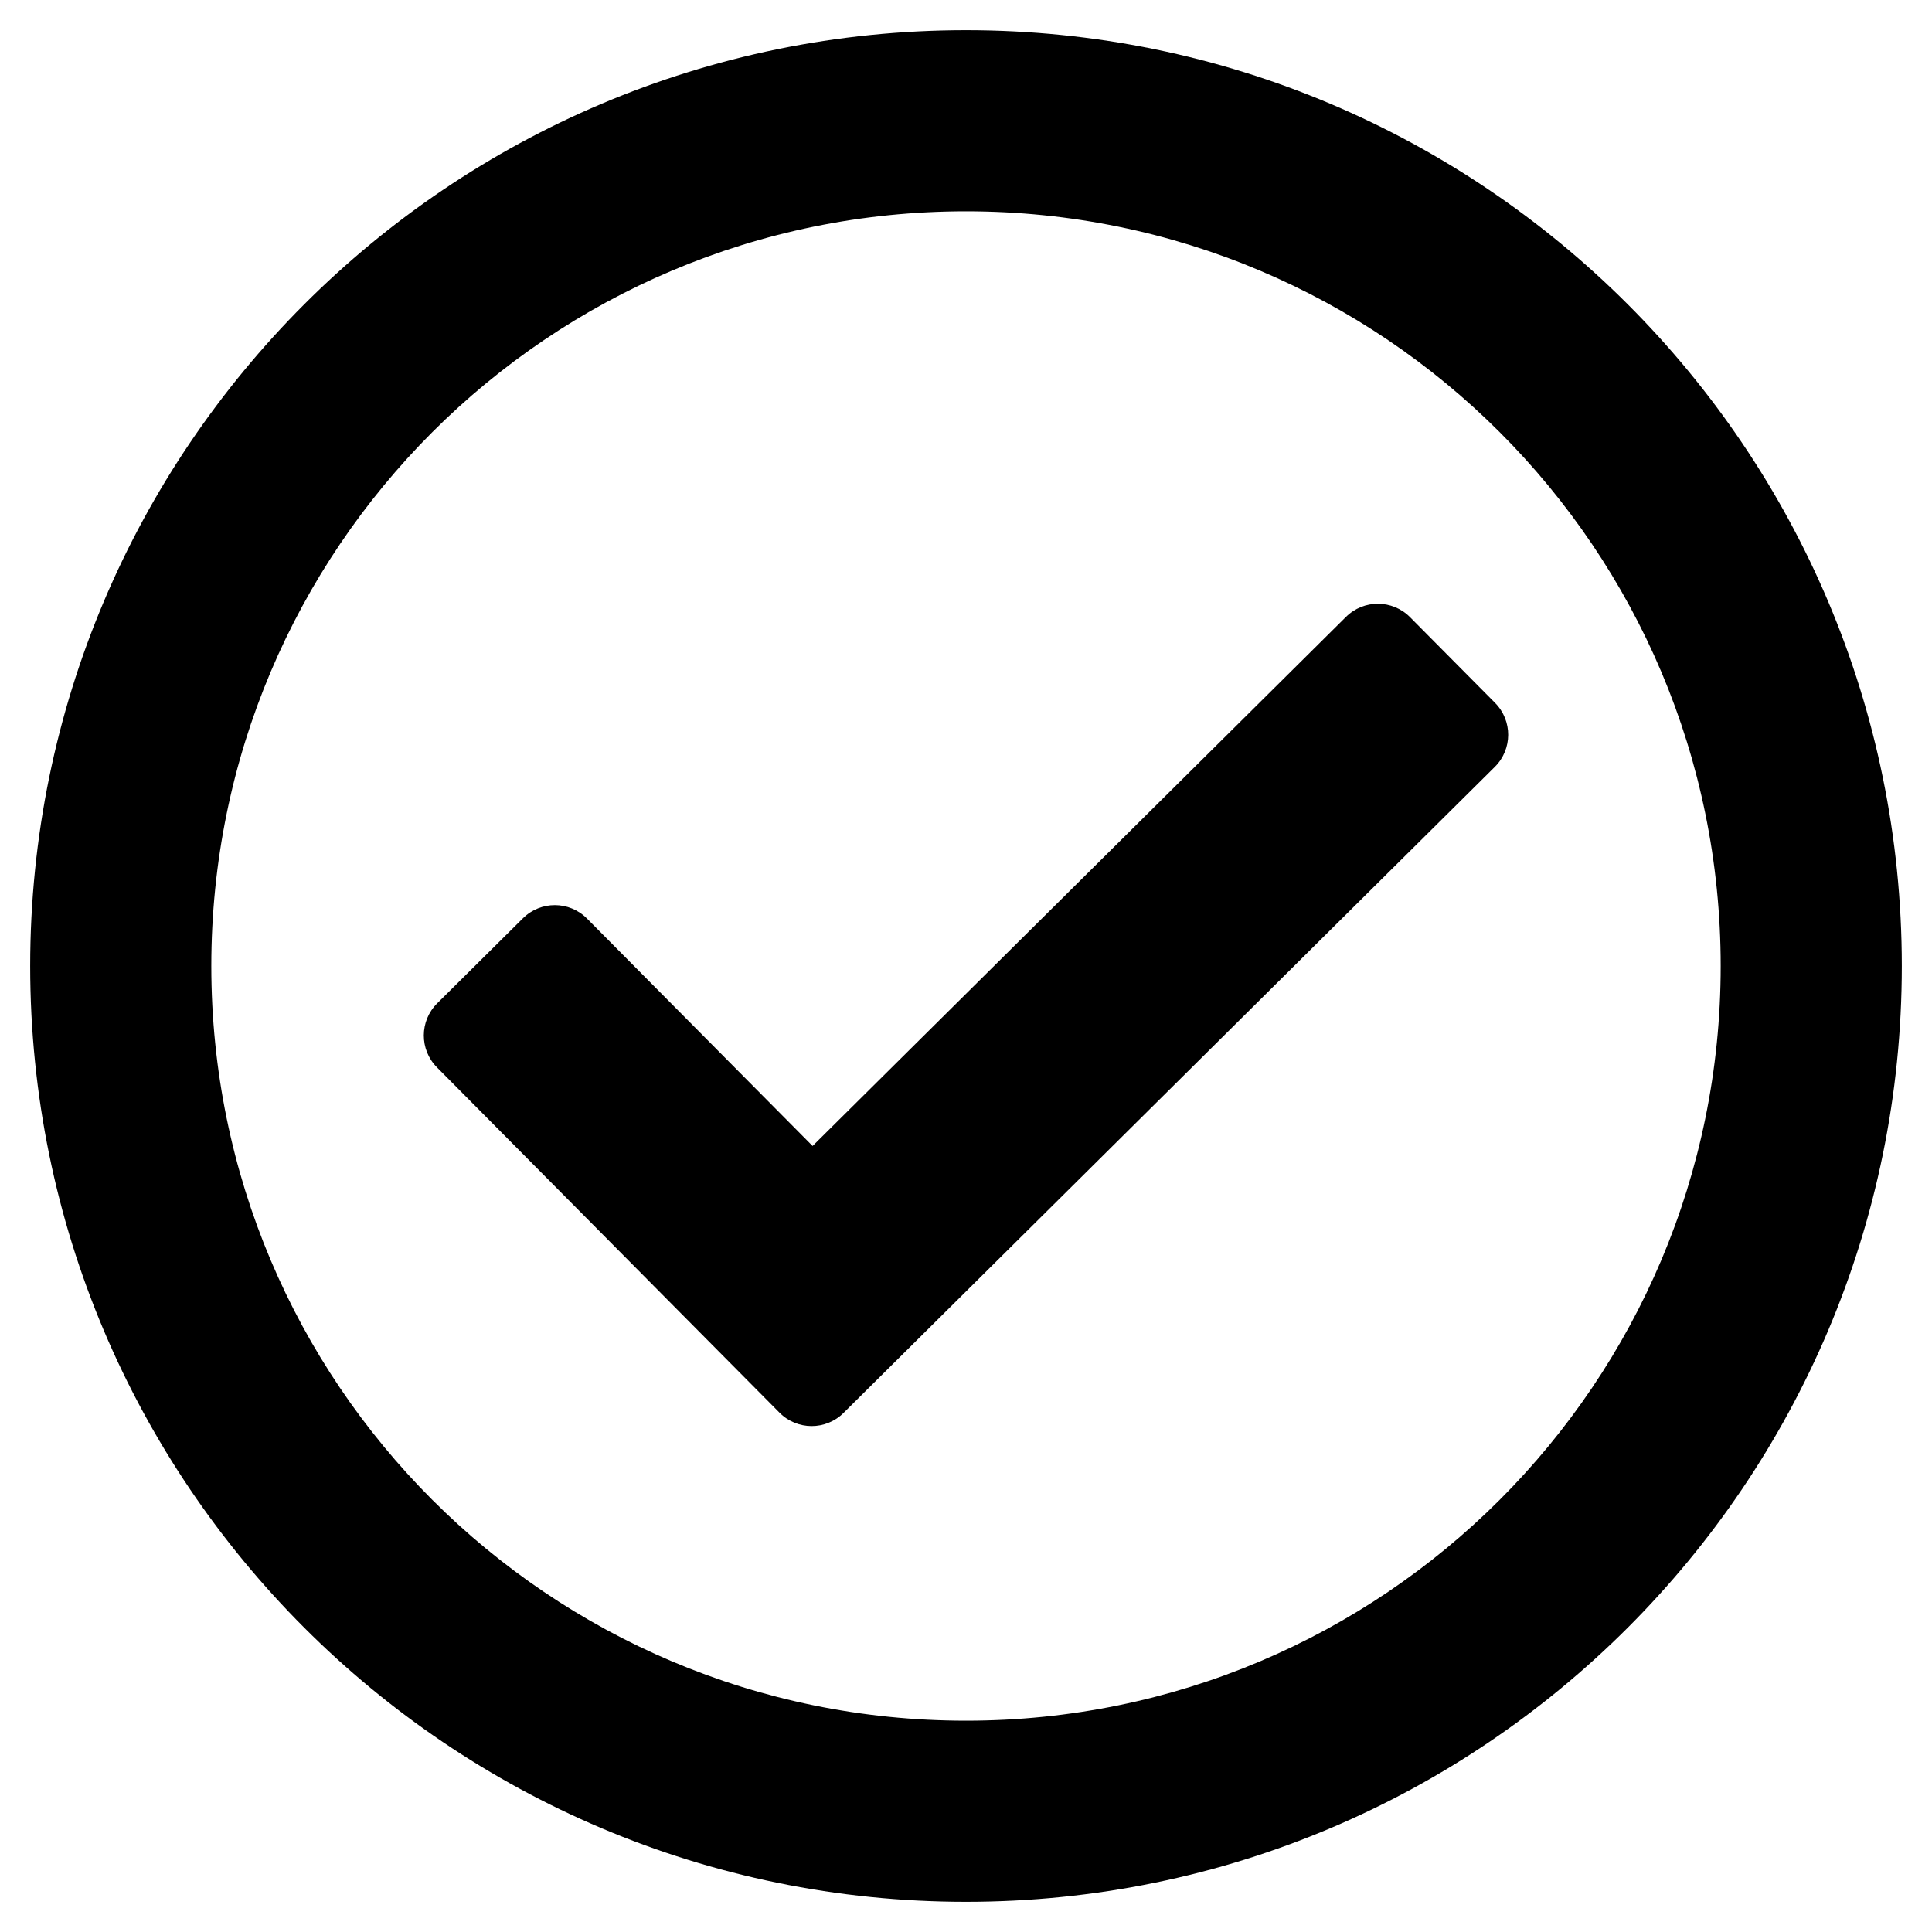
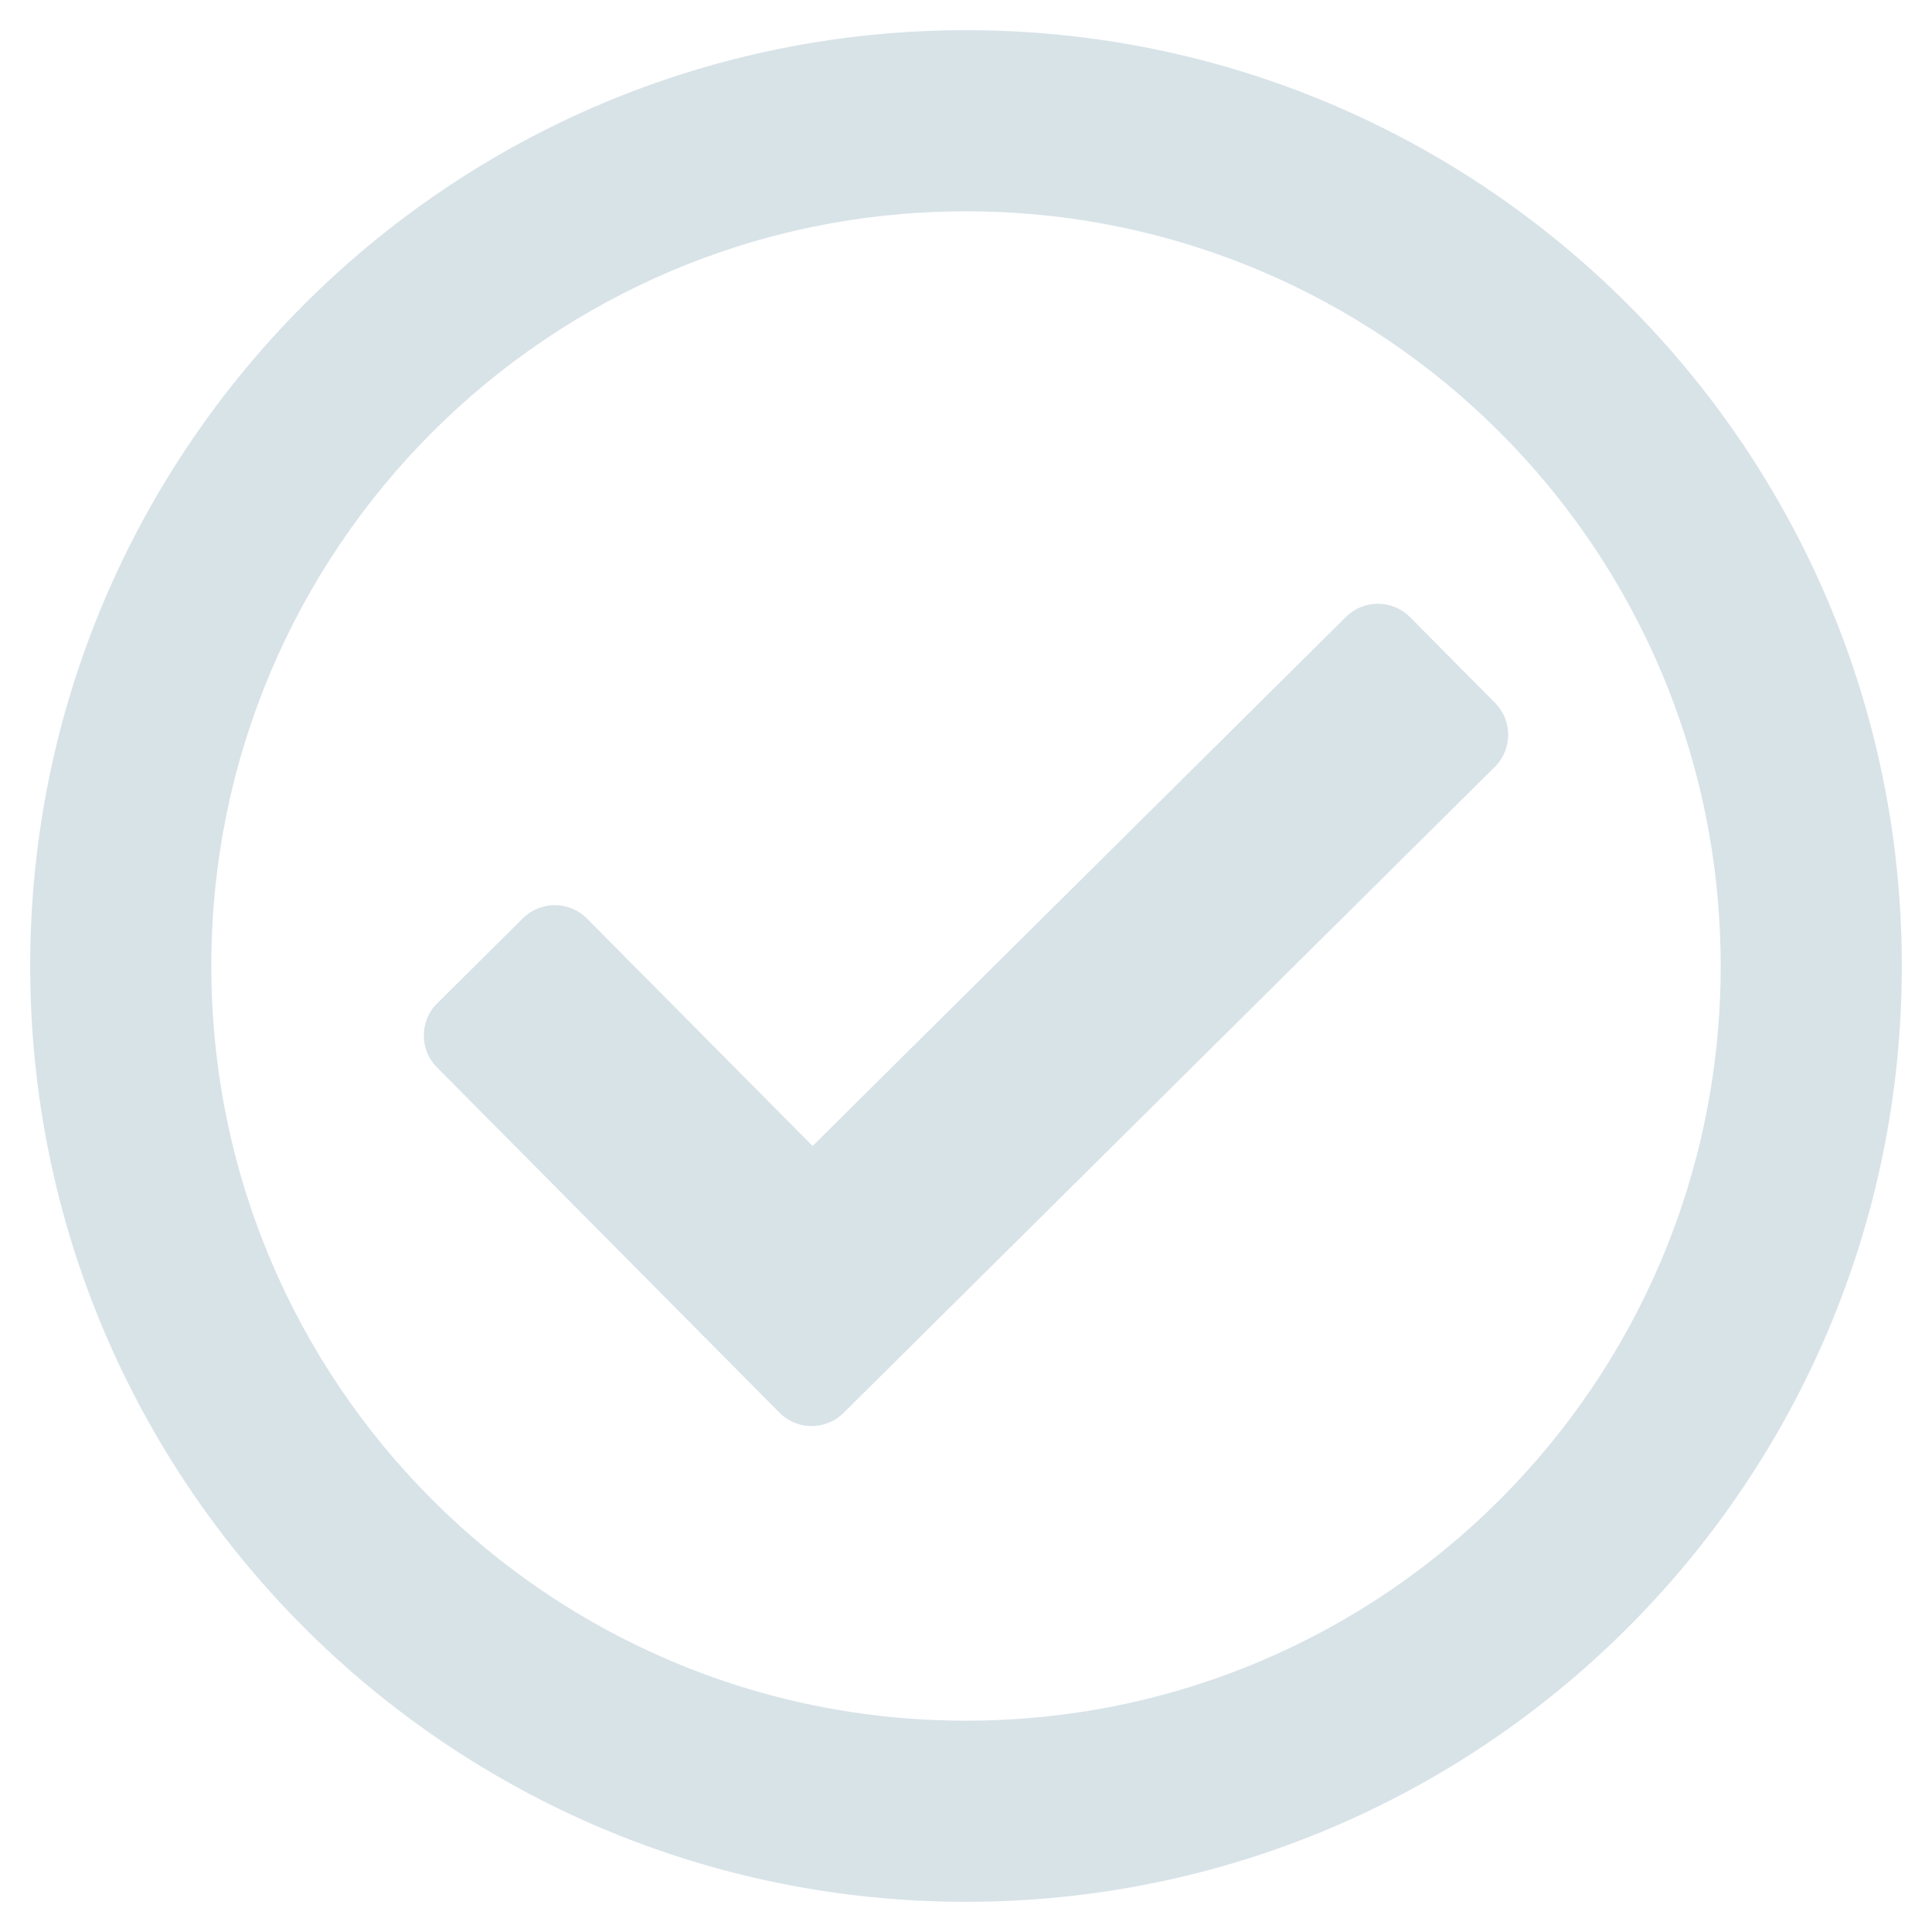
<svg xmlns="http://www.w3.org/2000/svg" aria-hidden="true" focusable="false" data-prefix="far" data-icon="check-circle" class="svg-inline--fa fa-check-circle fa-w-16" role="img" viewBox="0 0 512 512">
-   <path fill="currentColor" d="M256 8C119.033 8 8 119.033 8 256s111.033 248 248 248 248-111.033 248-248S392.967 8 256 8zm0 48c110.532 0 200 89.451 200 200 0 110.532-89.451 200-200 200-110.532 0-200-89.451-200-200 0-110.532 89.451-200 200-200m140.204 130.267l-22.536-22.718c-4.667-4.705-12.265-4.736-16.97-.068L215.346 303.697l-59.792-60.277c-4.667-4.705-12.265-4.736-16.97-.069l-22.719 22.536c-4.705 4.667-4.736 12.265-.068 16.971l90.781 91.516c4.667 4.705 12.265 4.736 16.97.068l172.589-171.204c4.704-4.668 4.734-12.266.067-16.971z" />
+   <path fill="#D8E3E8" d="M256 8C119.033 8 8 119.033 8 256s111.033 248 248 248 248-111.033 248-248S392.967 8 256 8zm0 48c110.532 0 200 89.451 200 200 0 110.532-89.451 200-200 200-110.532 0-200-89.451-200-200 0-110.532 89.451-200 200-200m140.204 130.267l-22.536-22.718c-4.667-4.705-12.265-4.736-16.97-.068L215.346 303.697l-59.792-60.277c-4.667-4.705-12.265-4.736-16.97-.069l-22.719 22.536c-4.705 4.667-4.736 12.265-.068 16.971l90.781 91.516c4.667 4.705 12.265 4.736 16.97.068l172.589-171.204c4.704-4.668 4.734-12.266.067-16.971z" />
</svg>
